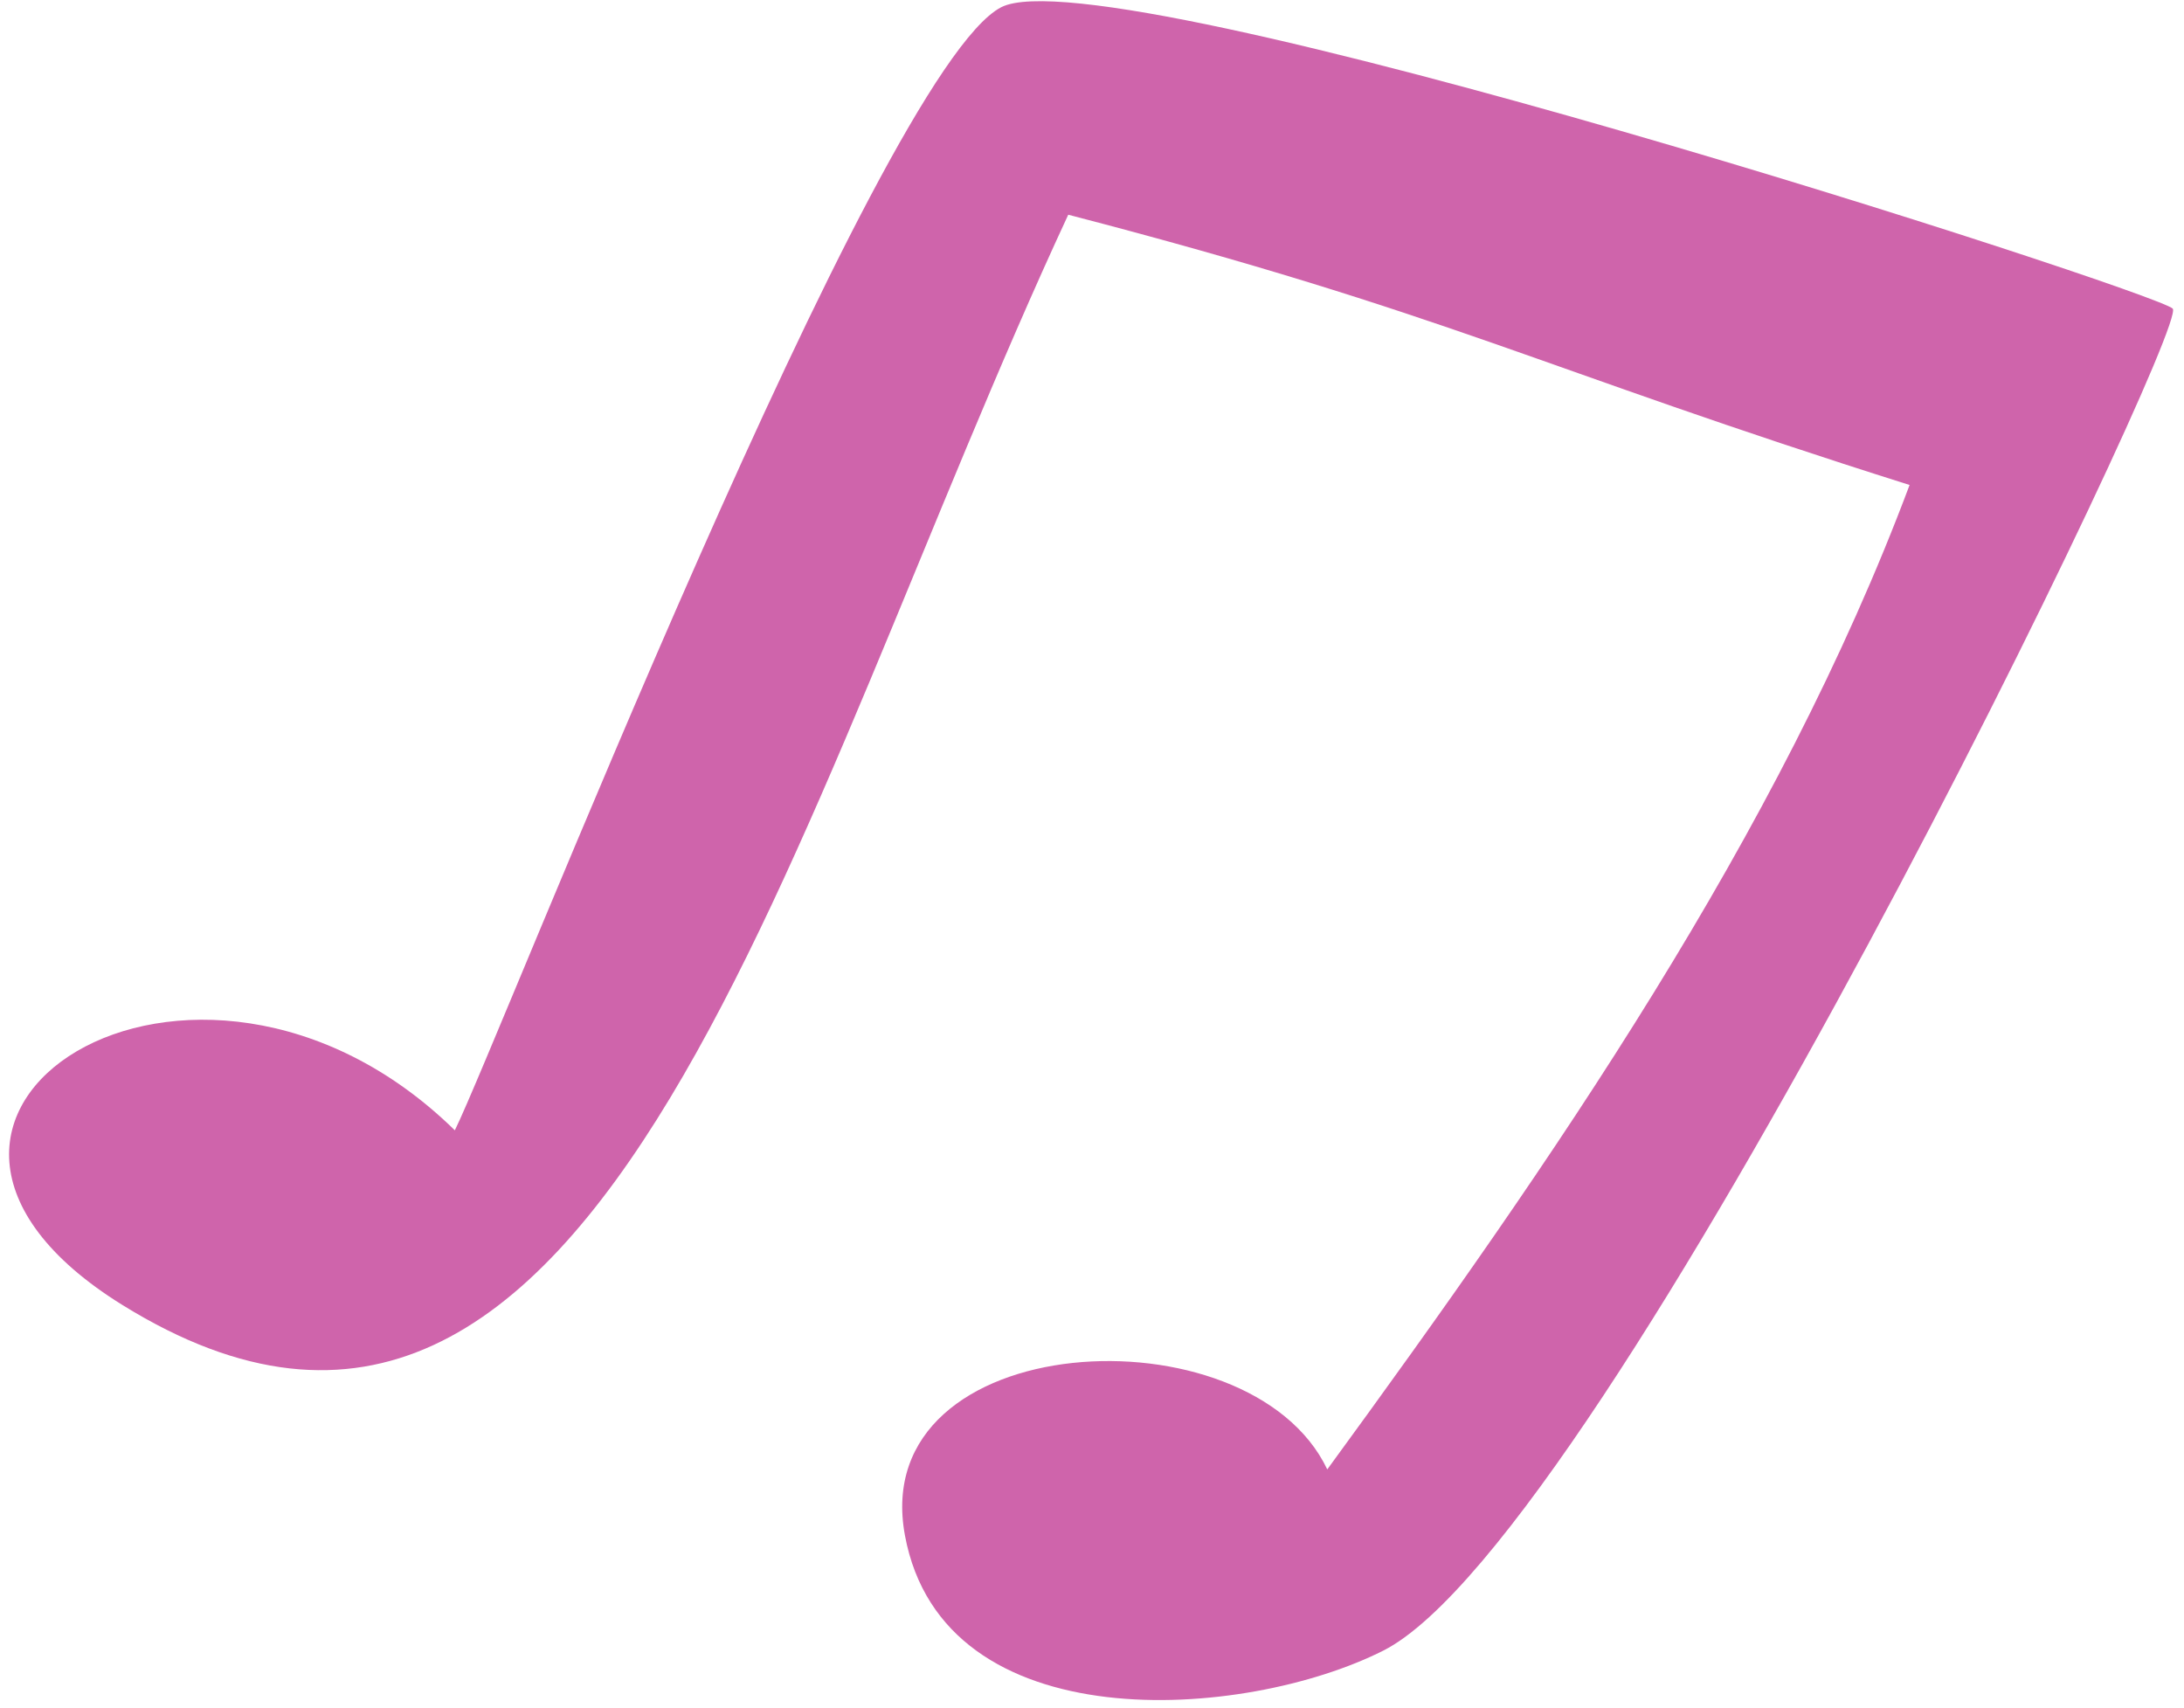
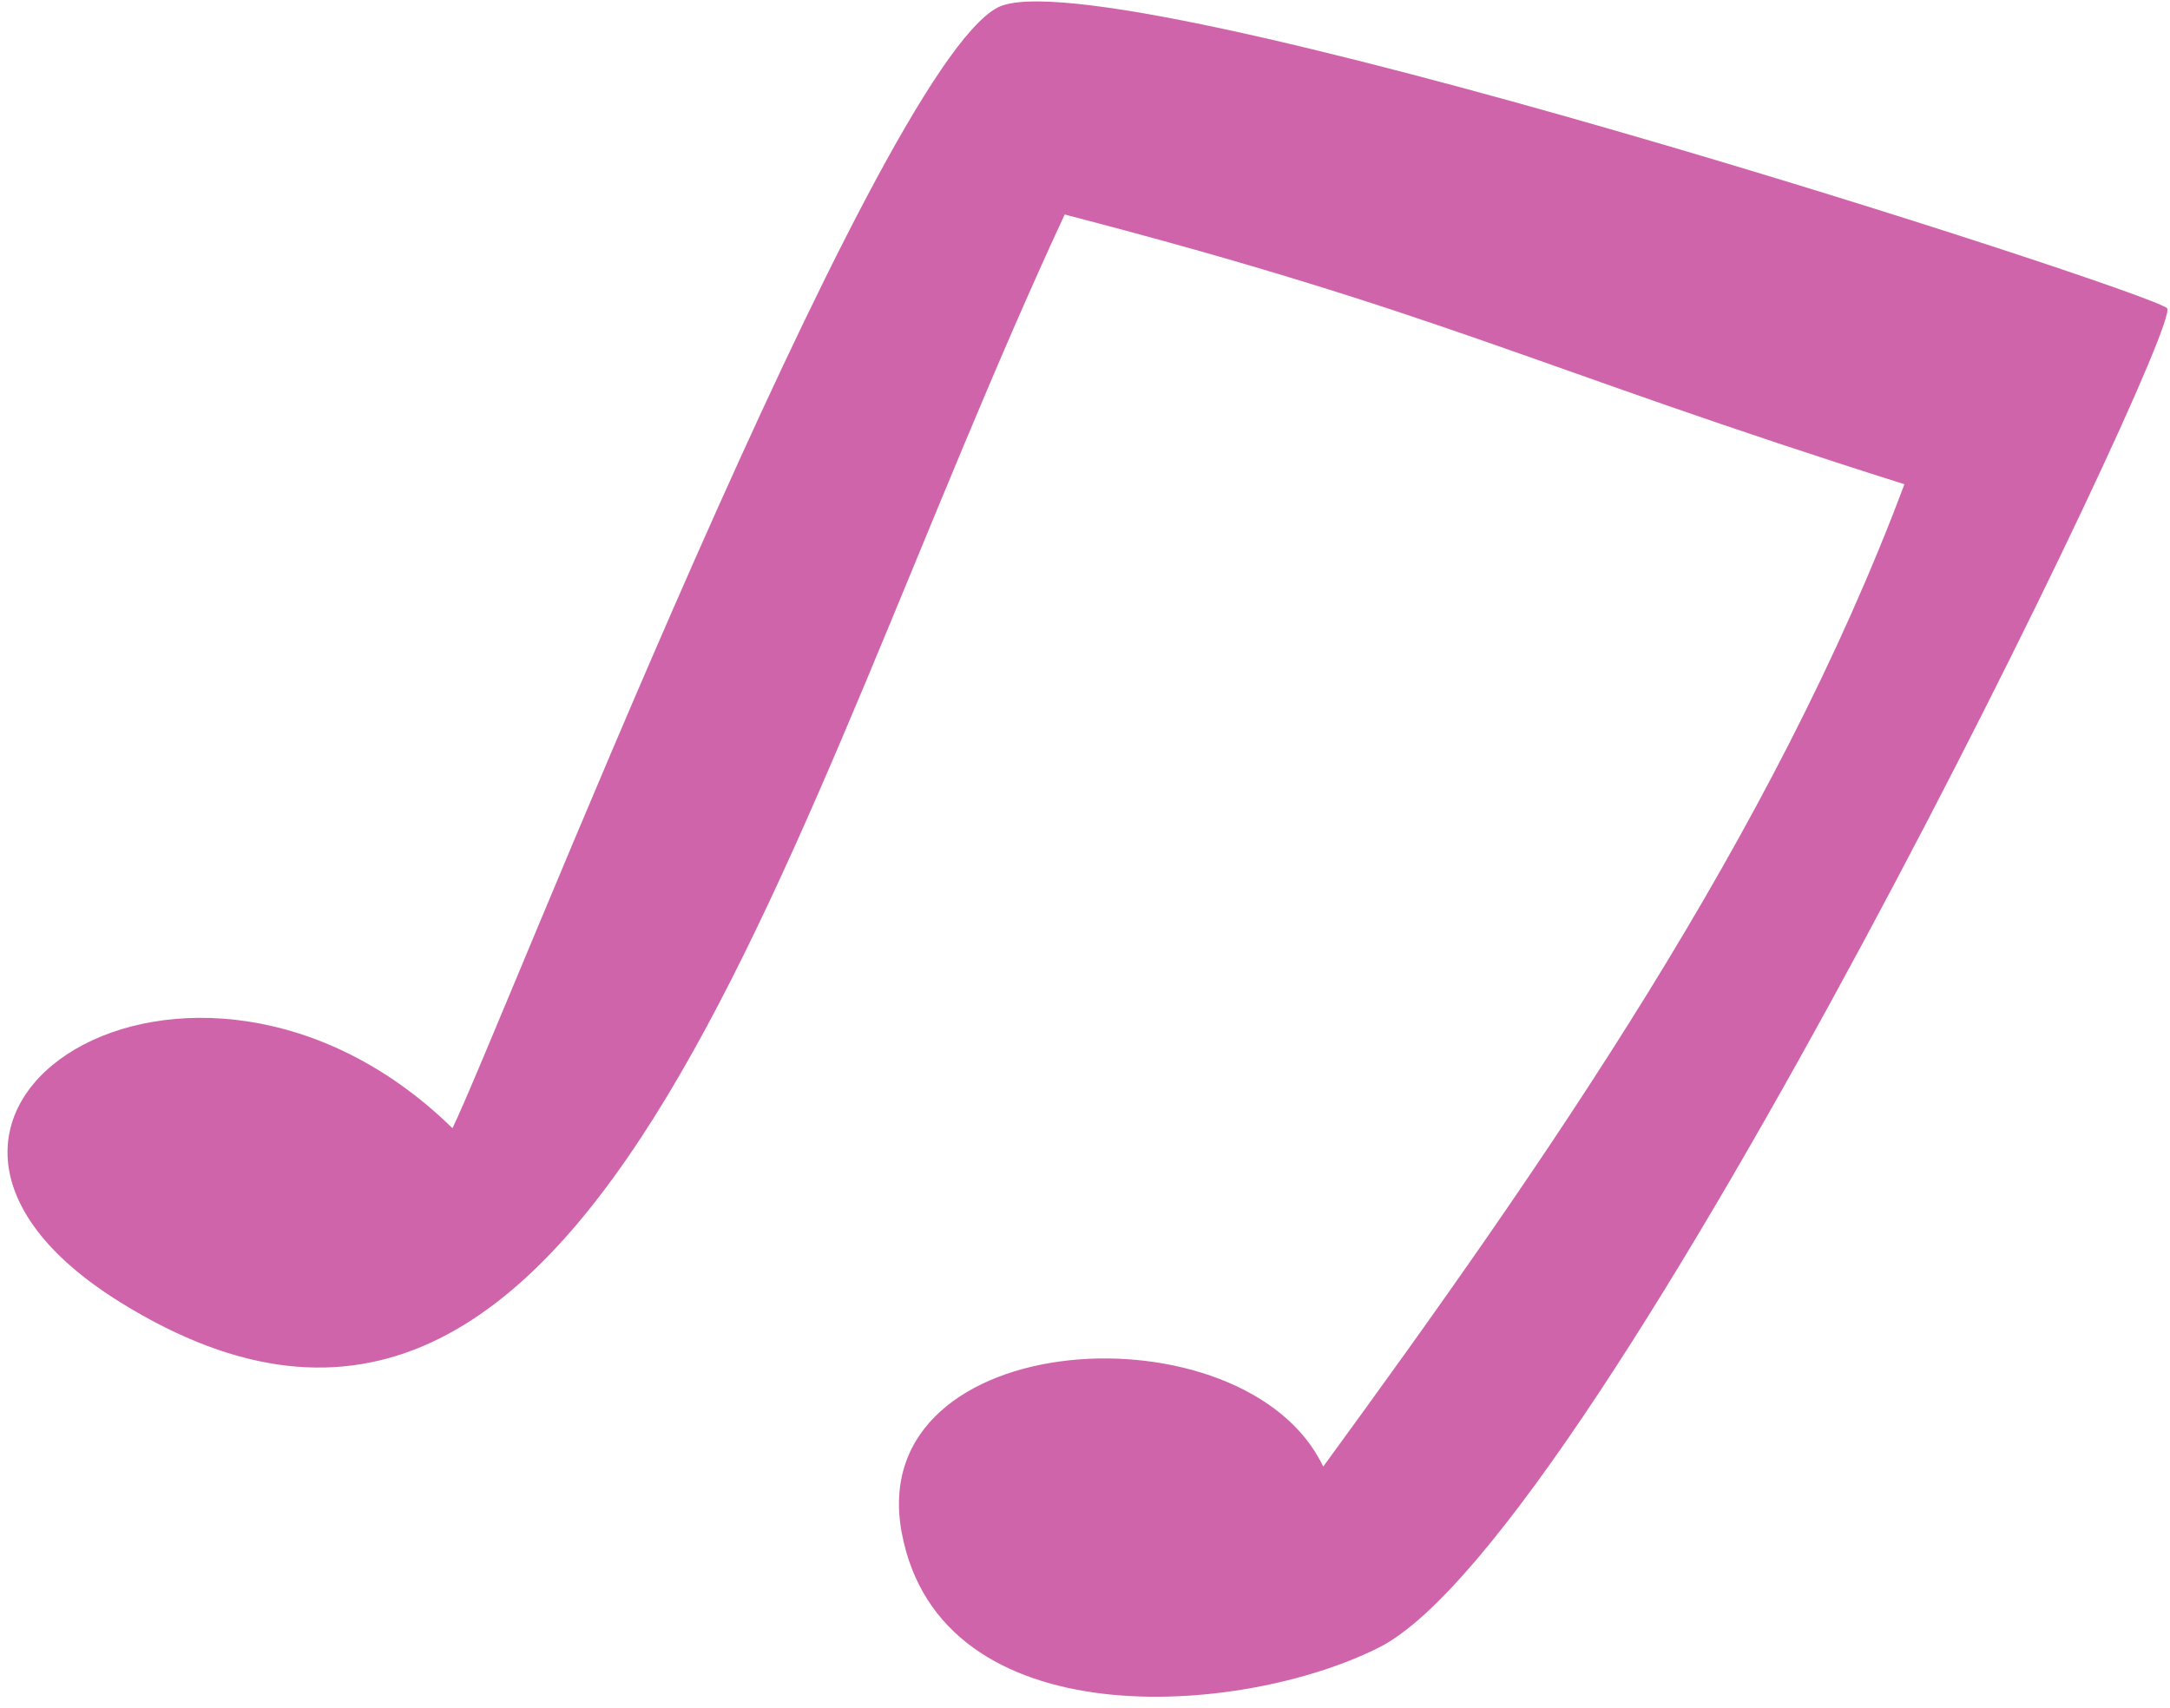
- <svg xmlns="http://www.w3.org/2000/svg" width="100%" height="100%" viewBox="0 0 188 147" version="1.1" xml:space="preserve" style="fill-rule:evenodd;clip-rule:evenodd;stroke-linejoin:round;stroke-miterlimit:2;">
-   <g transform="matrix(1,0,0,1,-153,-46)">
-     <g transform="matrix(0.700584,0,0,0.700584,-415.868,-328.921)">
-       <g transform="matrix(1,0,0,1,12.1905,147)">
+ <svg xmlns="http://www.w3.org/2000/svg" width="100%" height="100%" viewBox="0 0 155 122" version="1.1" xml:space="preserve" style="fill-rule:evenodd;clip-rule:evenodd;stroke-linejoin:round;stroke-miterlimit:2;">
+   <g transform="matrix(1,0,0,1,-109,-50)">
+     <g transform="matrix(0.700584,0,0,0.700584,-463.112,-328.921)">
+       <g transform="matrix(0.828218,0,0,0.828218,154.055,219.412)">
        <path d="M922.824,389.041C907.656,396.84 861.117,516.017 855.687,527.027C823.651,495.661 777.467,525.329 814.848,548.492C873.838,585.044 896.537,488.781 931.057,414.535C977.98,426.73 988.438,433.216 1034.43,447.742C1018.33,490.747 990.436,530.964 962.882,568.69C953.355,548.623 906.245,551.172 910.989,576.791C915.712,602.298 952.778,599.537 969.773,590.948C997.164,577.106 1068.96,428.21 1066.76,426.07C1064.55,423.92 935.957,382.288 922.824,389.041Z" style="fill:rgb(207,100,171);" />
      </g>
    </g>
  </g>
</svg>
